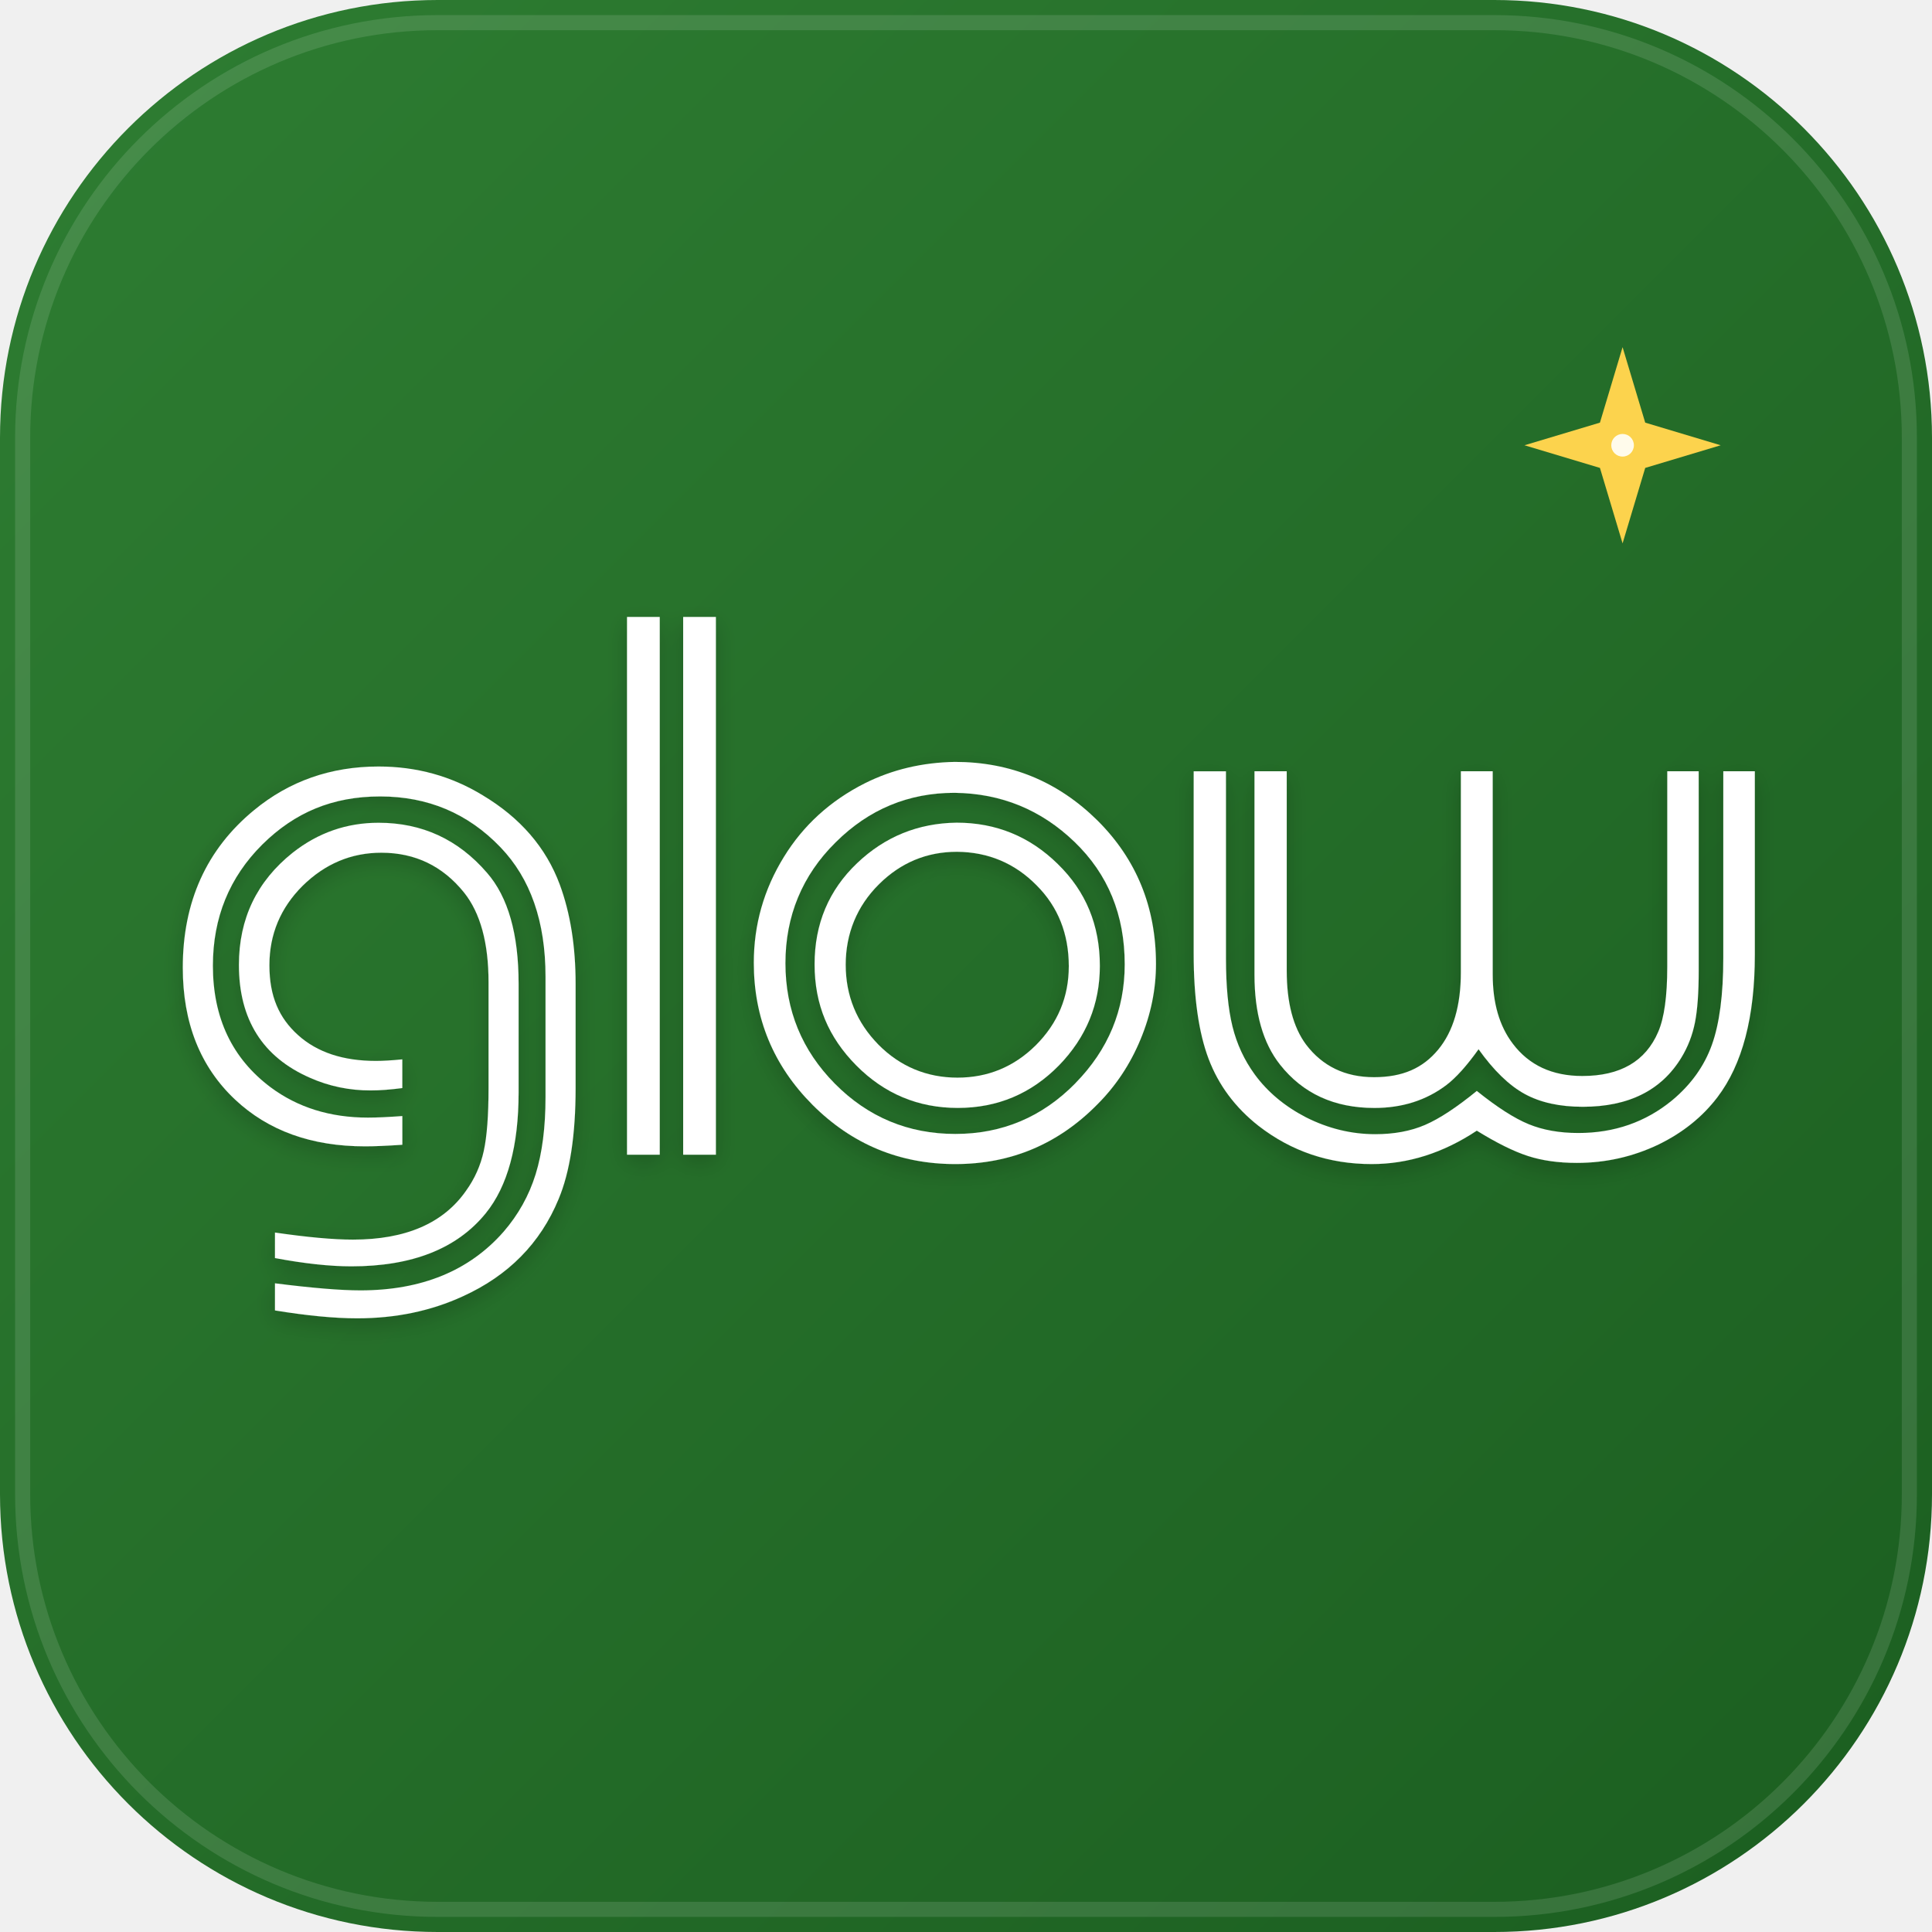
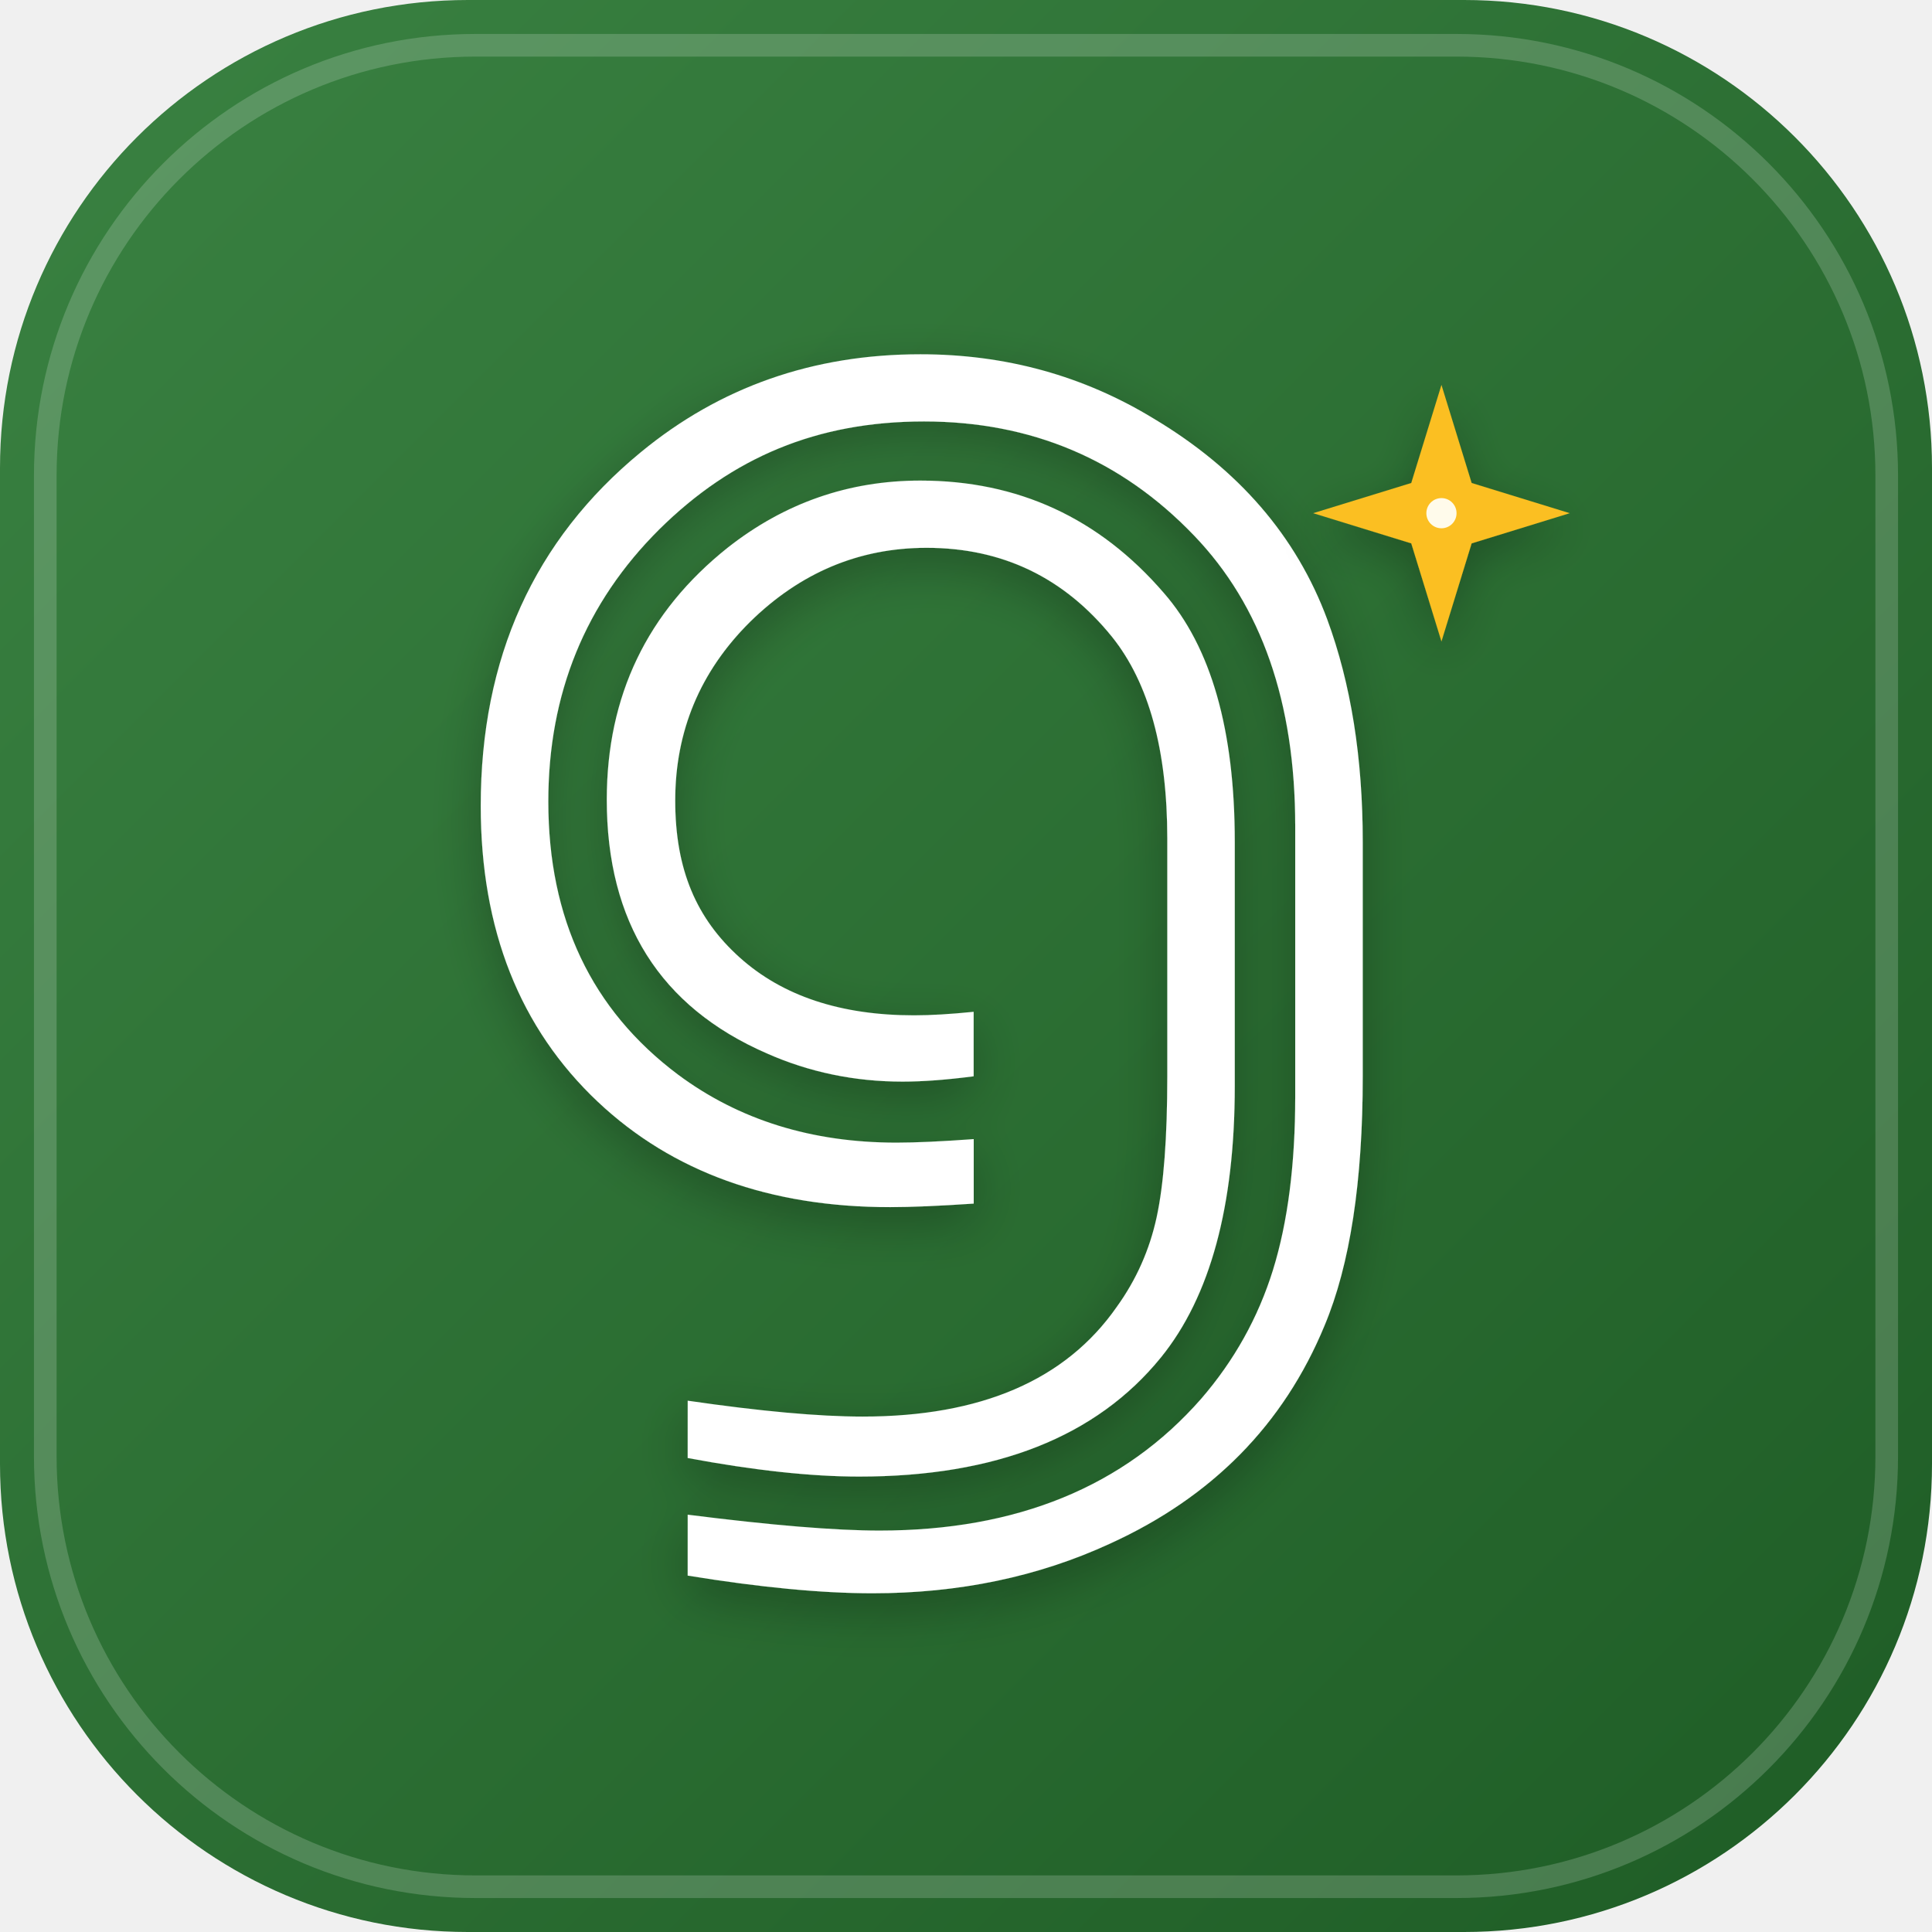
<svg xmlns="http://www.w3.org/2000/svg" width="512" height="512" viewBox="0 0 512 512" fill="none">
  <defs>
    <linearGradient id="bgGrad" x1="0%" y1="0%" x2="100%" y2="100%">
-       <stop offset="0%" stop-color="#2E7D32" />
-       <stop offset="100%" stop-color="#1B5E20" />
+       <stop offset="0%" stop-color="#3A8242" />
+       <stop offset="100%" stop-color="#1E5C25" />
    </linearGradient>
-     <filter id="glowFilter" x="-10%" y="-10%" width="120%" height="120%">
-       <feDropShadow dx="0" dy="4" stdDeviation="6" flood-color="#000" flood-opacity="0.18" />
+     <filter id="subtleGlow" x="-20%" y="-20%" width="140%" height="140%">
+       <feDropShadow dx="0" dy="4" stdDeviation="6" flood-color="#000" flood-opacity="0.25" />
    </filter>
  </defs>
-   <rect width="512" height="512" rx="116" fill="url(#bgGrad)" />
-   <rect x="6" y="6" width="500" height="500" rx="110" stroke="white" stroke-opacity="0.12" stroke-width="4" />
-   <g transform="translate(46, 161) scale(0.4988) translate(-538, -620)" fill="white" filter="url(#glowFilter)">
+   <rect width="512" height="512" rx="124" fill="url(#bgGrad)" />
+   <rect x="12" y="12" width="488" height="488" rx="114" stroke="white" stroke-opacity="0.18" stroke-width="6" />
+   <g transform="translate(244, 258) scale(1.12) translate(-647, -851)" fill="white" filter="url(#subtleGlow)">
    <path d="M591.859 993.469L591.859 979.04C611.615 981.547 626.751 982.8 637.259 982.8C669.758 982.8 695.119 972.413 713.341 951.639C721.183 942.574 726.856 932.4 730.362 921.11C733.858 909.819 735.616 896.158 735.616 880.125L735.616 816.132C735.616 786.856 727.628 763.925 711.661 747.338C694.425 729.353 673.127 720.365 647.776 720.365C622.425 720.365 602.377 728.867 585.151 745.881C567.631 763.312 558.882 784.776 558.882 810.292C558.882 838.033 569.106 859.575 589.564 874.907C603.998 885.644 621.224 891.008 641.262 891.008C645.882 891.008 651.985 890.726 659.543 890.172L659.543 905.437C651.272 905.991 644.69 906.272 639.788 906.272C611.341 906.272 588.295 897.984 570.649 881.388C552.143 863.957 542.896 840.608 542.896 811.332C542.896 776.342 555.503 748.456 580.727 727.682C599.496 712.203 621.566 704.469 646.926 704.469C667.102 704.469 685.529 709.56 702.199 719.734C722.237 731.724 735.889 747.542 743.184 767.199C748.789 782.396 751.592 799.963 751.592 819.892L751.592 875.306C751.592 900.268 748.574 919.915 742.559 934.276C732.891 957.693 715.939 974.91 691.701 985.929C674.748 993.731 656.038 997.638 635.589 997.638C623.538 997.638 608.968 996.238 591.879 993.459L591.859 993.469ZM591.859 965.66L591.859 952.067C609.095 954.574 622.894 955.827 633.265 955.827C661.282 955.827 681.32 947.179 693.371 929.894C697.999 923.481 701.144 916.407 702.824 908.672C704.503 900.938 705.343 889.822 705.343 875.315L705.343 819.066C705.343 798.156 700.997 782.26 692.316 771.387C680.969 757.308 666.321 750.263 648.391 750.263C632.415 750.263 618.48 756.122 606.566 767.831C594.799 779.539 588.91 793.628 588.91 810.069C588.91 826.509 593.988 838.052 604.144 847.186C614.3 856.32 628.069 860.886 645.442 860.886C649.368 860.886 654.055 860.605 659.524 860.051L659.524 875.315C653.079 876.151 647.473 876.569 642.708 876.569C631.36 876.569 620.638 874.344 610.55 869.874C585.326 858.865 572.719 838.859 572.719 809.855C572.719 785.32 582.24 765.45 601.302 750.253C614.749 739.662 629.954 734.357 646.907 734.357C670.022 734.357 689.22 743.209 704.493 760.912C715.704 773.738 721.309 793.395 721.309 819.882L721.309 877.599C721.309 906.039 715.489 927.435 703.868 941.796C688.595 960.617 664.778 970.023 632.415 970.023C621.068 970.023 607.543 968.556 591.85 965.631L591.859 965.66Z" />
-     <path d="M796.3 625L778.909 625L778.909 910.715L796.3 910.715L796.3 625Z" />
-     <path d="M826.137 625L808.746 625L808.746 910.715L826.137 910.715L826.137 625Z" />
-     <path d="M1028.89 733.182C1007.9 712.427 982.626 702.02 953.105 702.02C935.756 702.313 919.811 706.098 905.26 713.385C886.926 722.648 872.59 735.695 862.242 752.548C851.602 769.802 846.278 788.552 846.278 808.74C846.278 838.22 856.703 863.396 877.563 884.308C898.55 905.229 923.809 915.685 953.33 915.685C982.85 915.685 1008.03 905.082 1028.89 883.887C1038.67 874.077 1046.31 862.564 1051.76 849.37C1057.23 836.195 1059.94 822.854 1059.94 809.385C1059.94 779.211 1049.6 753.81 1028.89 733.182ZM1017.14 872.746C999.498 890.714 978.237 899.683 953.33 899.683C928.422 899.683 906.937 890.783 889.315 872.962C871.819 855.268 863.071 833.945 863.071 808.965C863.071 783.984 871.946 762.309 889.725 744.762C907.347 727.215 928.412 718.442 952.901 718.442C977.662 718.716 998.932 727.411 1016.69 744.537C1034.48 761.664 1043.34 783.348 1043.34 809.581C1043.34 833.867 1034.6 854.926 1017.12 872.737L1017.14 872.746Z" />
-     <path d="M1007.75 756.248C992.833 741.619 974.941 734.305 954.037 734.305C933.55 734.577 915.901 741.765 901.145 755.83C886.08 770.187 878.571 788.099 878.571 809.547C878.571 830.995 885.953 848.363 900.728 863.283C915.629 878.33 933.618 885.858 954.649 885.858C975.679 885.858 993.61 878.33 1008.38 863.283C1022.87 848.363 1030.12 830.742 1030.12 810.383C1030.12 788.789 1022.66 770.741 1007.74 756.248L1007.75 756.248ZM996.048 852.618C984.489 864.051 970.618 869.772 954.454 869.772C938.291 869.772 924.002 863.915 912.442 852.2C900.864 840.369 895.094 826.206 895.094 809.771C895.094 793.335 901.009 778.628 912.86 766.923C924.42 755.49 938.213 749.769 954.241 749.769C970.832 749.915 984.917 755.83 996.476 767.535C1007.91 778.968 1013.63 793.325 1013.63 810.606C1013.63 826.906 1007.77 840.913 996.058 852.618L996.048 852.618Z" />
-     <path d="M1378.11 706.988L1378.11 804.547C1378.11 837.549 1371.48 862.756 1358.23 880.169C1350.28 890.613 1339.88 898.97 1327.05 905.241C1313.38 911.792 1298.88 915.063 1283.54 915.063C1273.78 915.063 1265.13 913.841 1257.6 911.404C1250.06 908.968 1240.99 904.474 1230.4 897.932C1212.54 909.774 1193.92 915.685 1174.54 915.685C1151.95 915.685 1131.93 908.929 1114.49 895.418C1102.08 885.673 1093.22 873.802 1087.92 859.805C1082.62 845.809 1079.97 827.114 1079.97 803.722L1079.97 707.008L1097.13 707.008L1097.13 806.44C1097.13 821.203 1098.28 833.249 1100.58 842.576C1102.88 851.904 1106.82 860.407 1112.4 868.065C1119.23 877.393 1128.3 884.983 1139.6 890.836C1151.45 896.825 1163.73 899.815 1176.42 899.815C1186.47 899.815 1195.28 898.174 1202.88 894.903C1210.49 891.632 1219.65 885.605 1230.4 876.83C1241.14 885.469 1250.3 891.351 1257.91 894.486C1265.51 897.621 1274.33 899.184 1284.37 899.184C1303.47 899.184 1320.07 893.409 1334.16 881.848C1344.2 873.491 1351.24 863.678 1355.29 852.39C1359.34 841.111 1361.36 825.726 1361.36 806.226L1361.36 706.998L1378.1 706.998L1378.11 706.988Z" />
-     <path d="M1348.29 707.008L1348.29 812.994C1348.29 824.586 1347.63 833.734 1346.31 840.43C1344.98 847.136 1342.59 853.345 1339.11 859.068C1328.52 876.528 1311.05 885.248 1286.68 885.248C1274.43 885.248 1264.16 882.98 1255.87 878.445C1247.58 873.91 1239.4 865.987 1231.33 854.669C1225.06 863.467 1219.35 869.822 1214.2 873.725C1203.47 881.822 1190.73 885.871 1175.98 885.871C1154.68 885.871 1137.97 878.192 1125.85 862.834C1116.8 851.389 1112.28 835.466 1112.28 815.077L1112.28 706.998L1129.41 706.998L1129.41 812.985C1129.41 829.88 1132.82 842.941 1139.64 852.148C1148.42 863.739 1160.46 869.53 1175.78 869.53C1191.09 869.53 1201.75 864.683 1209.82 854.97C1217.9 845.267 1221.93 831.544 1221.93 813.812L1221.93 706.988L1238.85 706.988L1238.85 815.067C1238.85 830.153 1242.4 842.367 1249.5 851.72C1258.13 863.175 1270.46 868.898 1286.47 868.898C1306.66 868.898 1320.1 861.082 1326.79 845.442C1329.99 838.046 1331.59 826.522 1331.59 810.882L1331.59 706.988L1348.3 706.988L1348.29 707.008Z" />
  </g>
-   <path d="M430 92L436 112L456 118L436 124L430 144L424 124L404 118L424 112Z" fill="#FCD34D" />
-   <circle cx="430" cy="118" r="3" fill="#FFFBEB" />
+   <g filter="url(#subtleGlow)">
+     <path d="M382 102 L390 128 L416 136 L390 144 L382 170 L374 144 L348 136 L374 128 Z" fill="#FBBF24" />
+     <circle cx="382" cy="136" r="4" fill="#FFFBEB" />
+   </g>
</svg>
